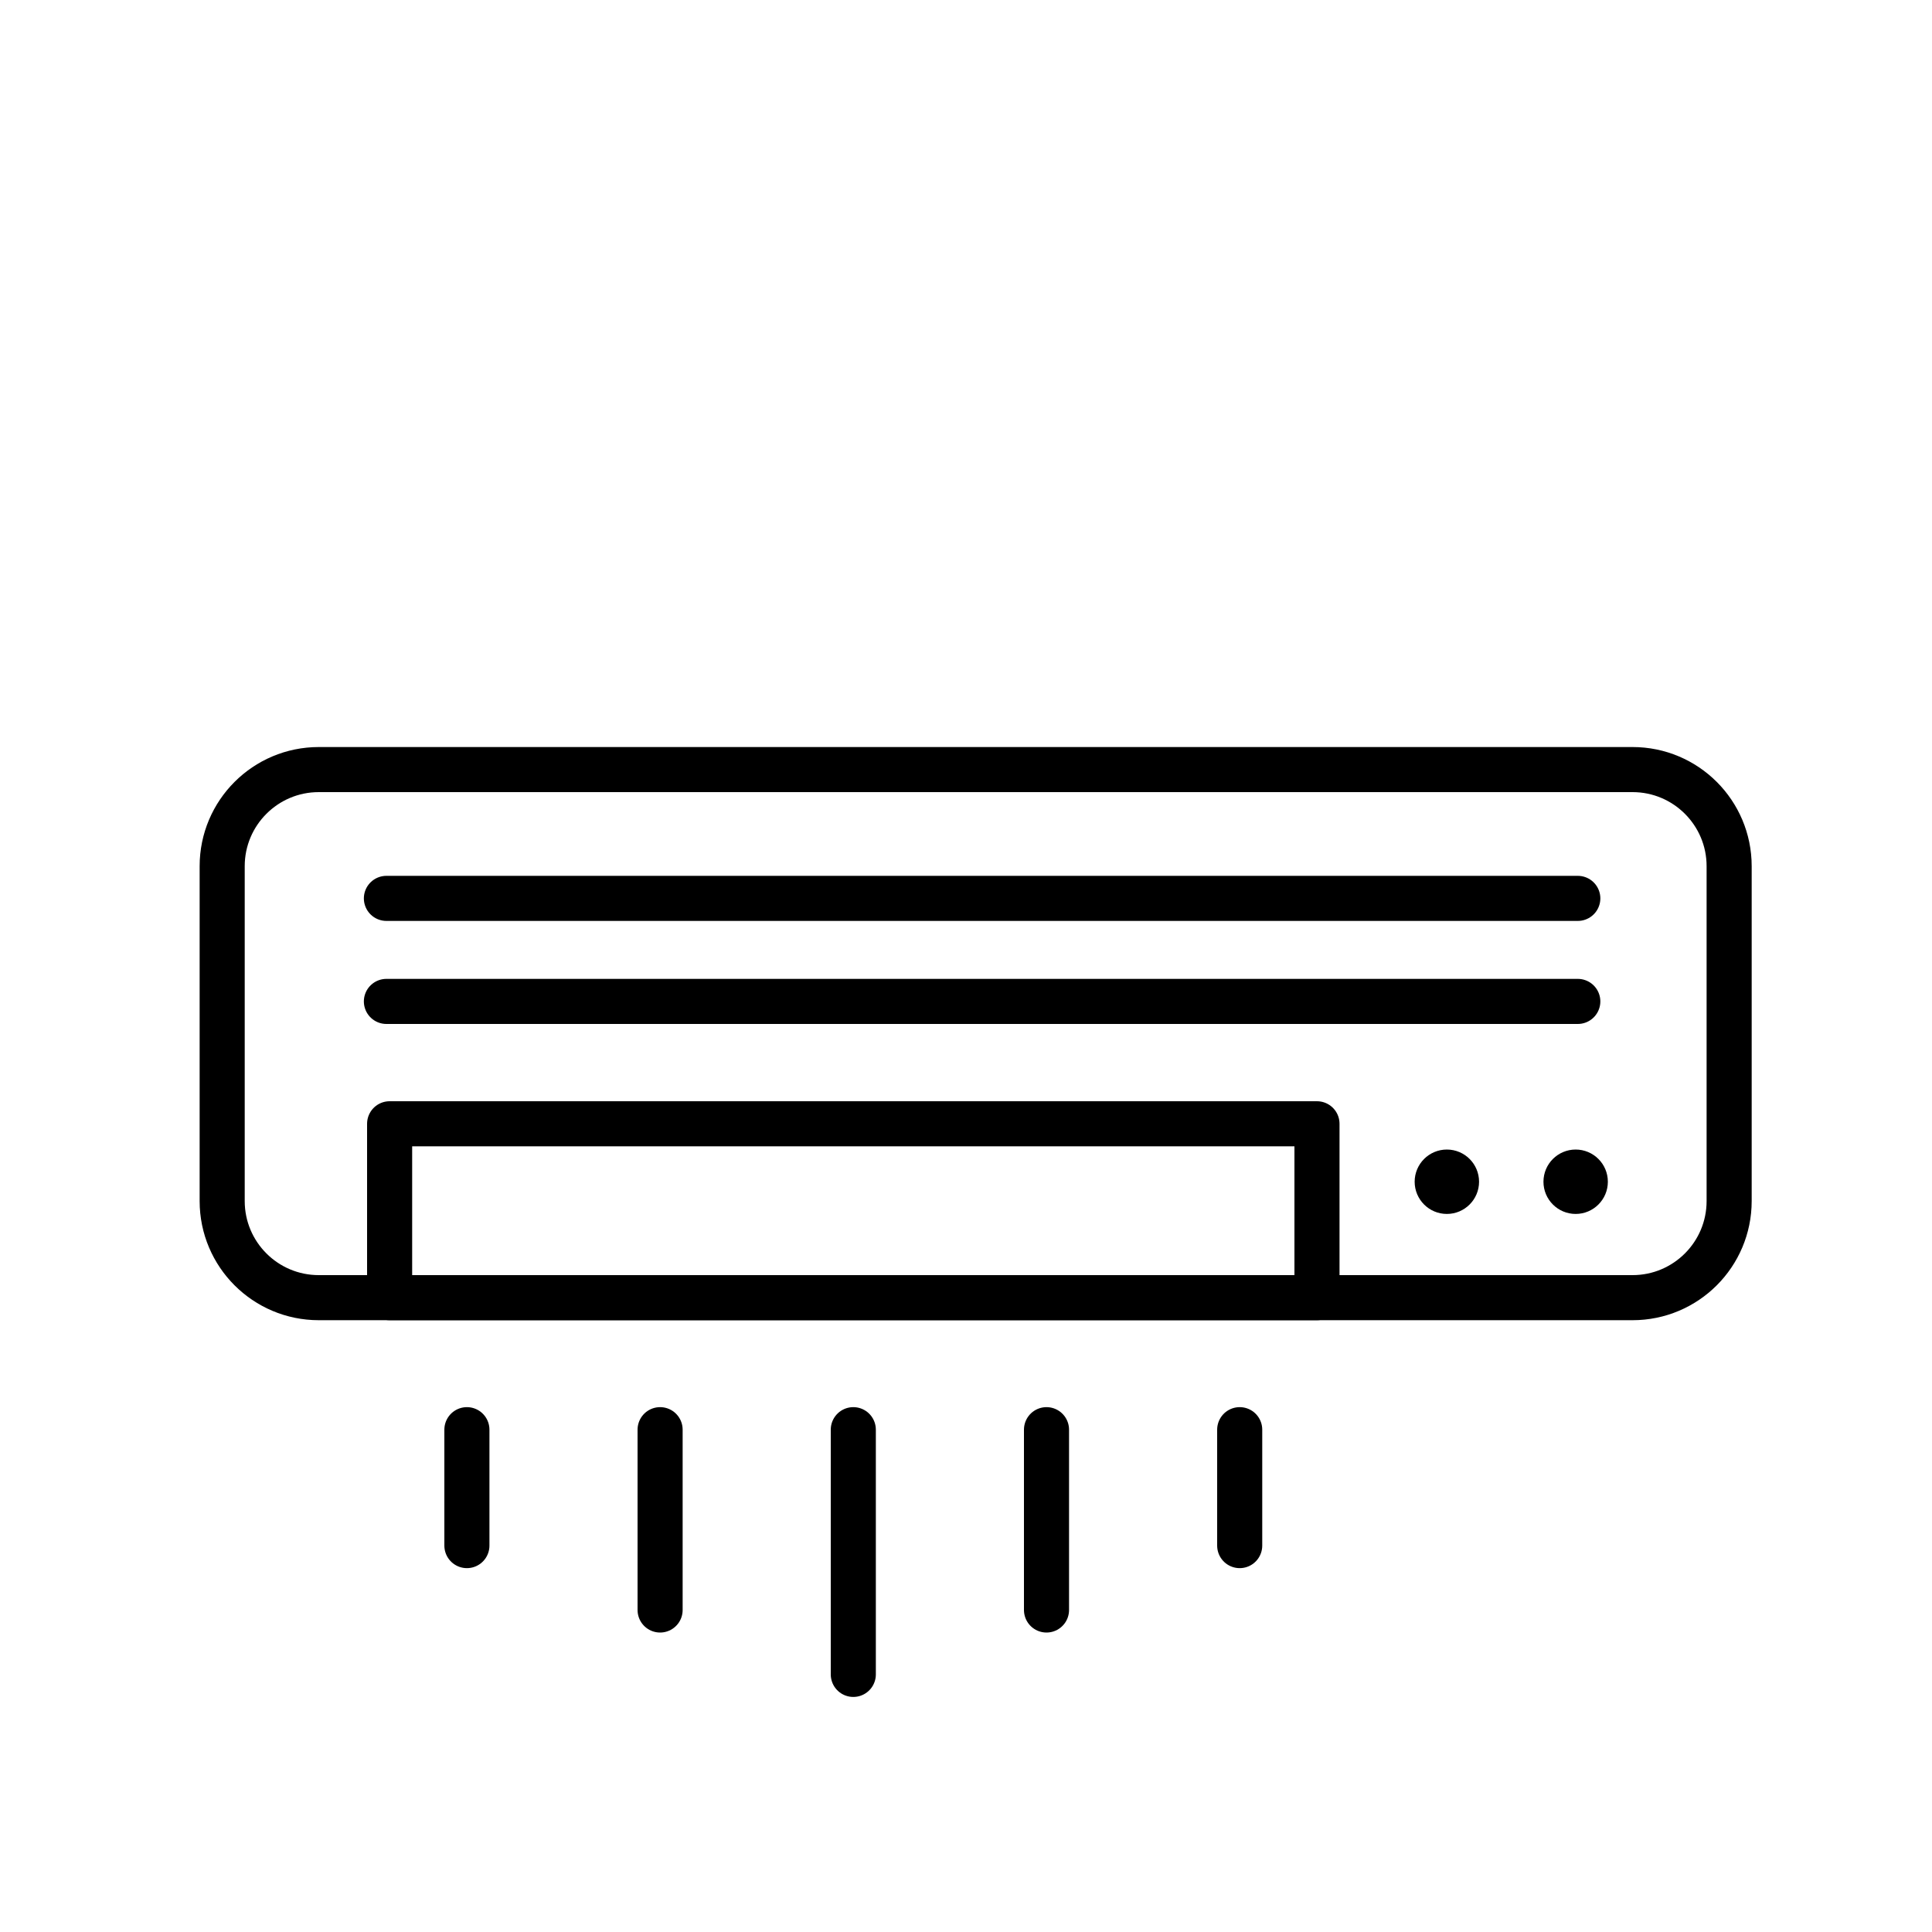
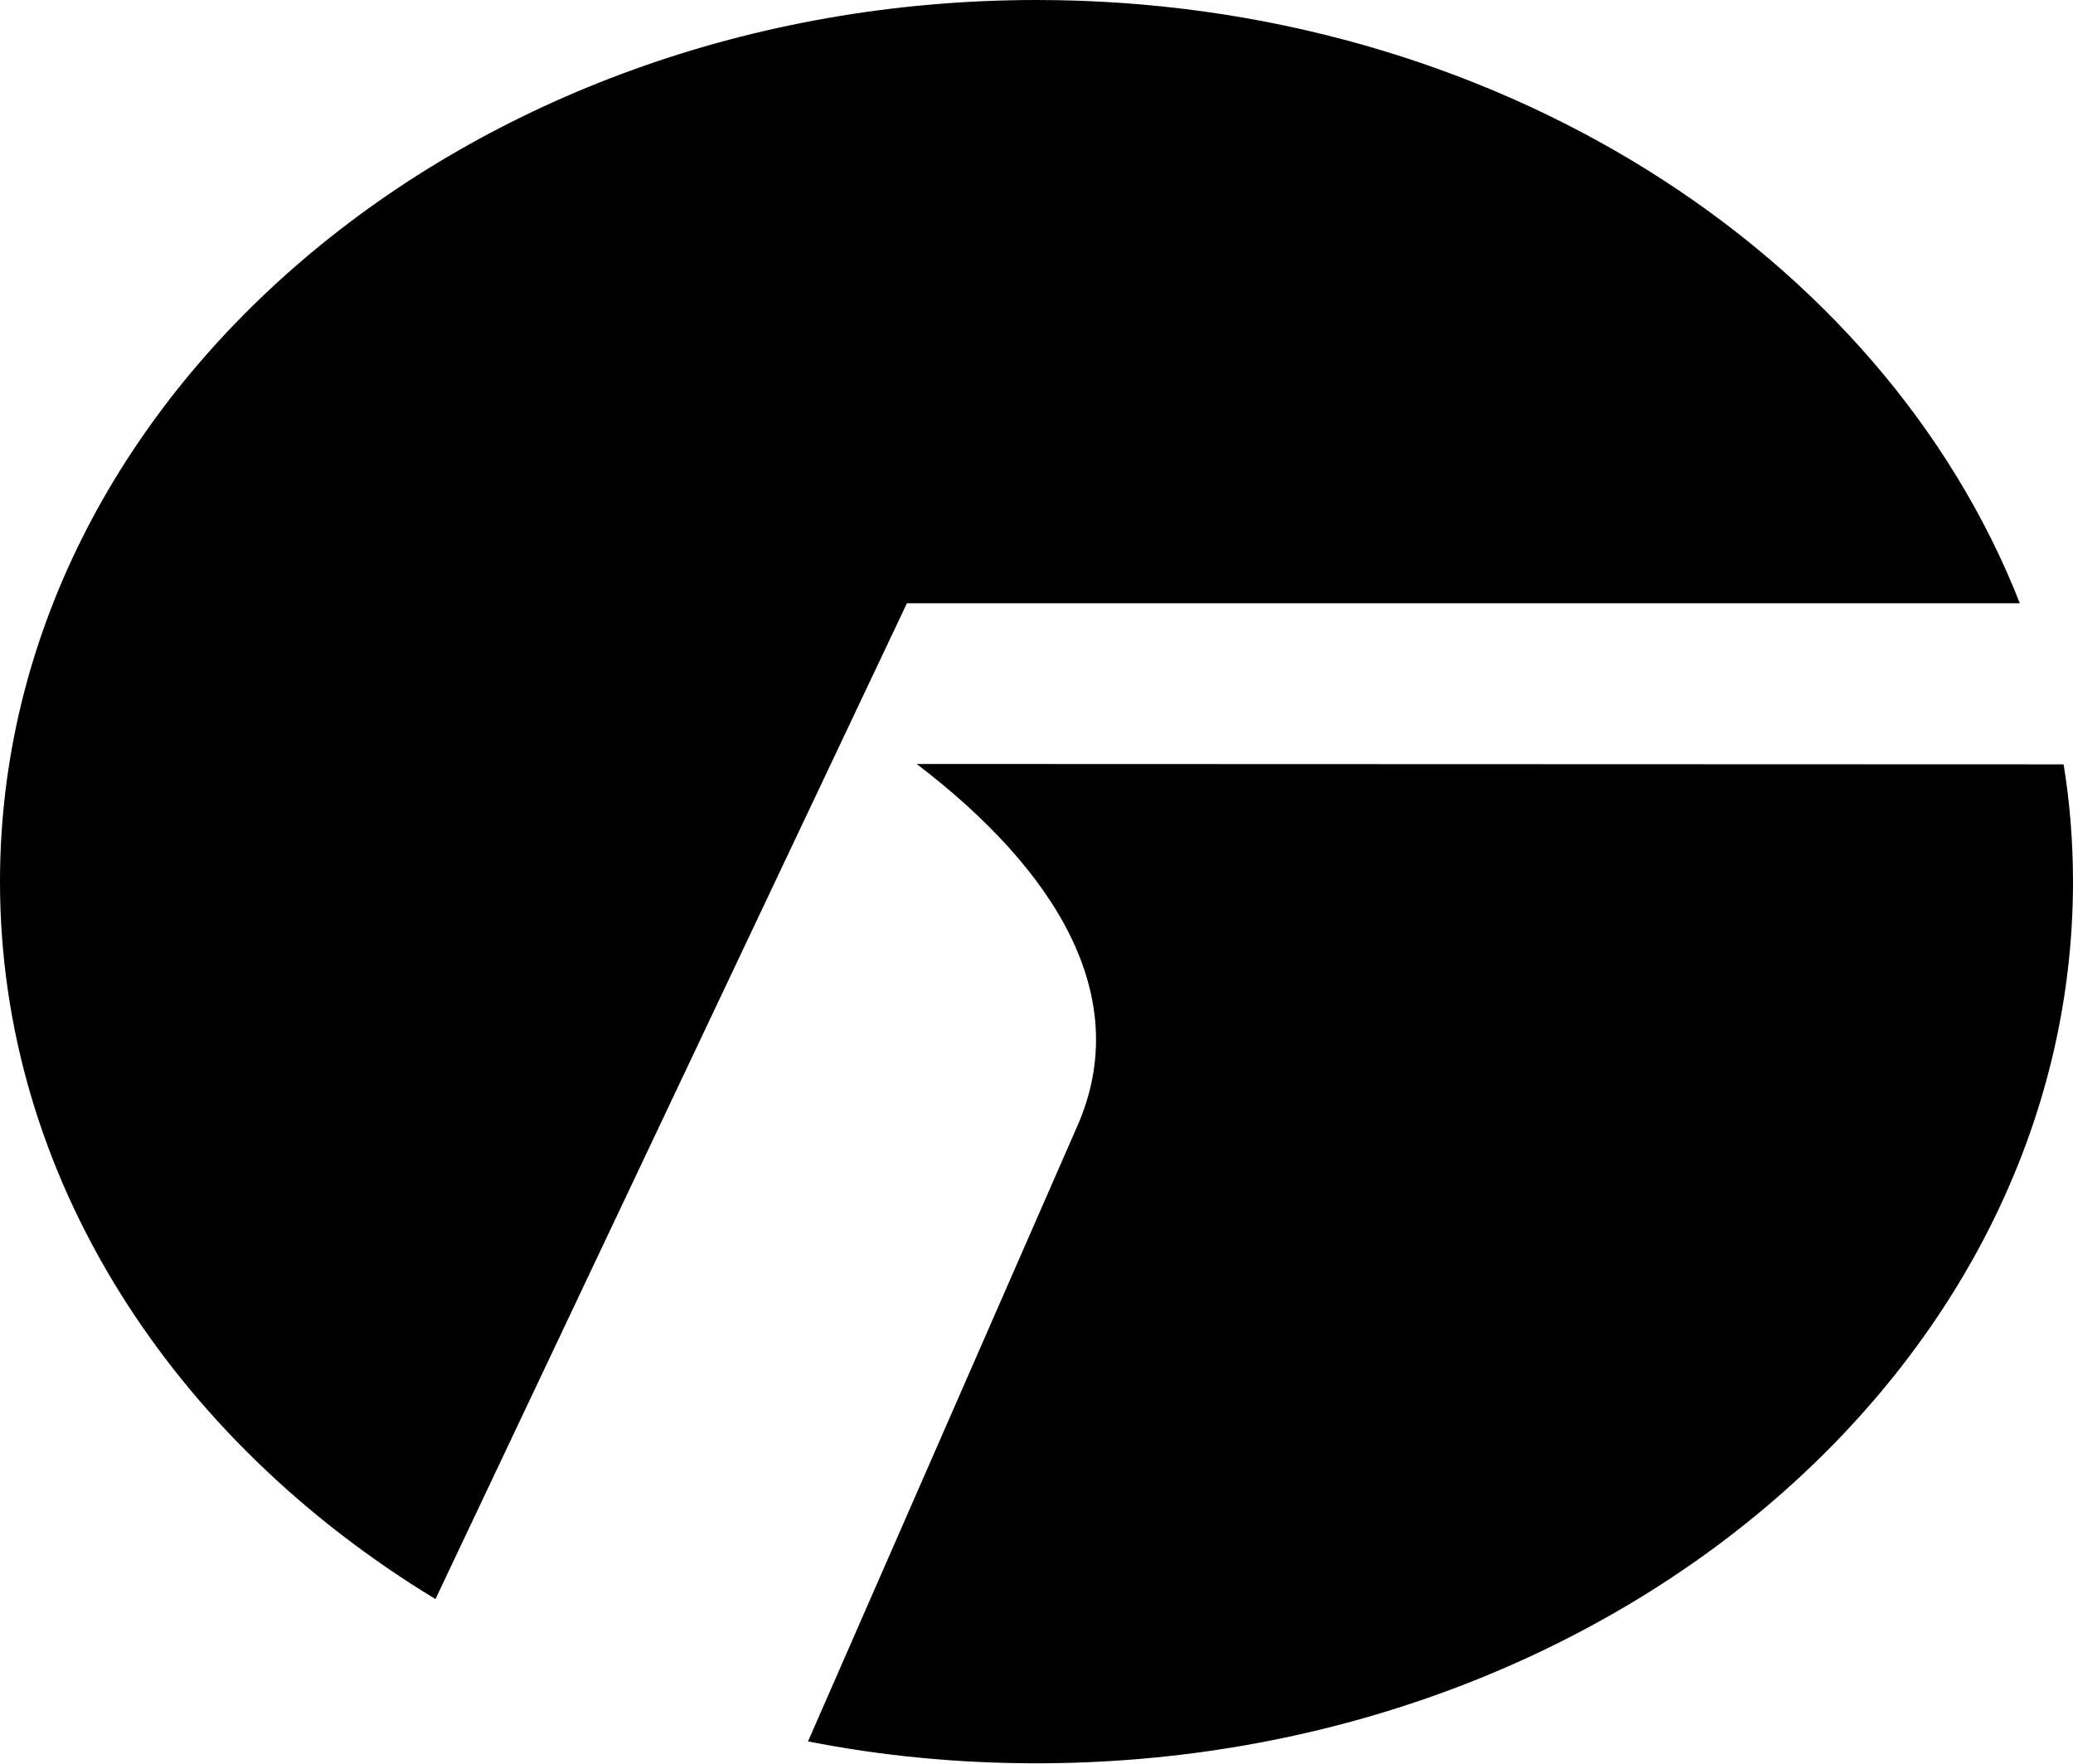
- <svg xmlns="http://www.w3.org/2000/svg" enable-background="new 0 0 300 300" height="300px" id="Layer_1" version="1.1" viewBox="0 0 300 300" width="300px" xml:space="preserve">
-   <path d="  M34.5,186.5c0,8.284,6.716,15,15,15h204c8.284,0,15-6.716,15-15v-52c0-8.284-6.716-15-15-15h-204c-8.284,0-15,6.716-15,15V186.5z" fill="none" stroke="#000000" stroke-linecap="round" stroke-linejoin="round" stroke-miterlimit="10" stroke-width="7" />
-   <rect fill="none" height="27" stroke="#000000" stroke-linecap="round" stroke-linejoin="round" stroke-miterlimit="10" stroke-width="7" width="144" x="60.5" y="174.5" />
-   <circle cx="224.667" cy="183.5" r="5" />
-   <circle cx="244.667" cy="183.5" r="5" />
-   <line fill="none" stroke="#000000" stroke-linecap="round" stroke-linejoin="round" stroke-miterlimit="10" stroke-width="7" x1="60" x2="245" y1="139.5" y2="139.5" />
-   <line fill="none" stroke="#000000" stroke-linecap="round" stroke-linejoin="round" stroke-miterlimit="10" stroke-width="7" x1="60" x2="245" y1="155.5" y2="155.5" />
-   <line fill="none" stroke="#000000" stroke-linecap="round" stroke-linejoin="round" stroke-miterlimit="10" stroke-width="7" x1="72.5" x2="72.5" y1="222" y2="240" />
-   <line fill="none" stroke="#000000" stroke-linecap="round" stroke-linejoin="round" stroke-miterlimit="10" stroke-width="7" x1="102.5" x2="102.5" y1="222" y2="250" />
-   <line fill="none" stroke="#000000" stroke-linecap="round" stroke-linejoin="round" stroke-miterlimit="10" stroke-width="7" x1="132.5" x2="132.5" y1="222" y2="260" />
-   <line fill="none" stroke="#000000" stroke-linecap="round" stroke-linejoin="round" stroke-miterlimit="10" stroke-width="7" x1="162.5" x2="162.5" y1="222" y2="250" />
-   <line fill="none" stroke="#000000" stroke-linecap="round" stroke-linejoin="round" stroke-miterlimit="10" stroke-width="7" x1="192.5" x2="192.5" y1="222" y2="240" />
+ <svg xmlns="http://www.w3.org/2000/svg" version="1.1" id="Layer_1" x="0px" y="0px" viewBox="0 0 530.3 451" style="enable-background:new 0 0 530.3 451;" xml:space="preserve">
+   <style type="text/css">
+ 	.st0{fill-rule:evenodd;clip-rule:evenodd;}
+ </style>
+   <g>
+     <path class="st0" d="M265.2,0C382,0,481.6,64.8,516.7,154.3H232L111.4,409C44,368.1,0,301,0,225.5C0,101.3,119.1,0,265.2,0z" />
+     <path class="st0" d="M527.9,195.5c1.6,9.8,2.4,19.9,2.4,30c0,124.2-119.1,225.5-265.2,225.5c-20.1,0-39.6-1.9-58.4-5.6l68.9-157.4   c14.6-33.2-5.7-65.6-41.1-92.6L527.9,195.5L527.9,195.5z" />
+   </g>
</svg>
